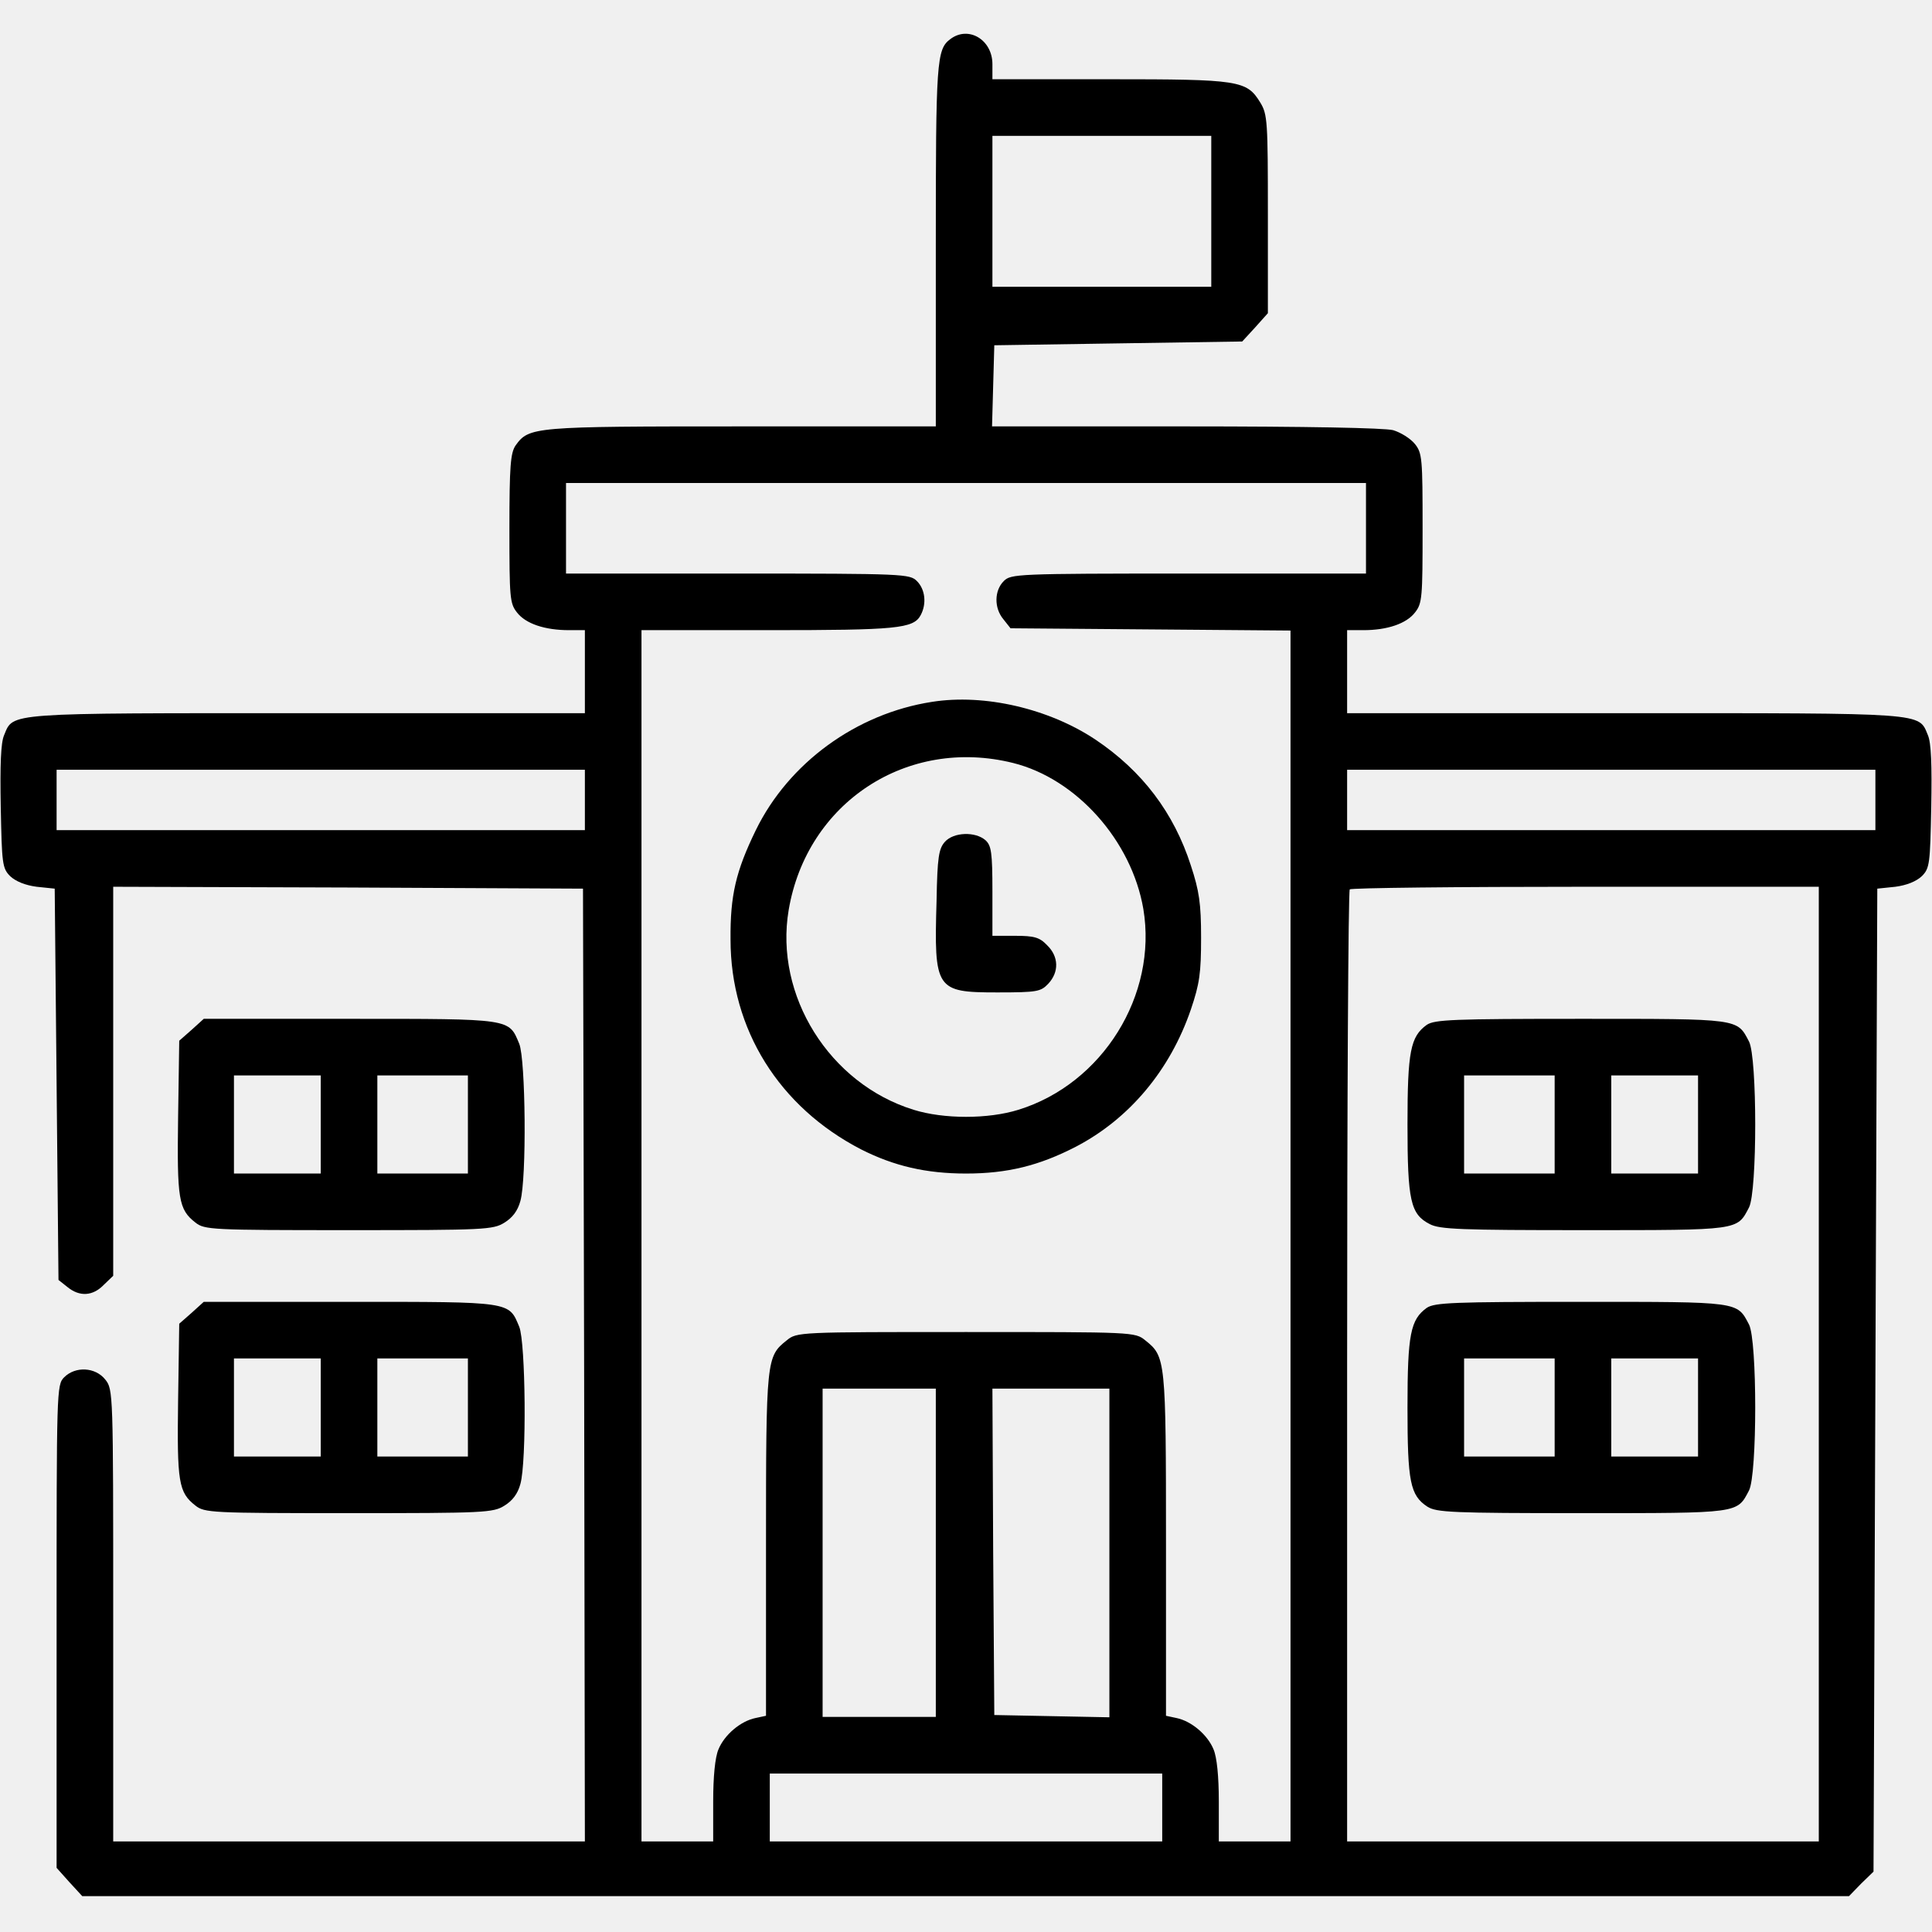
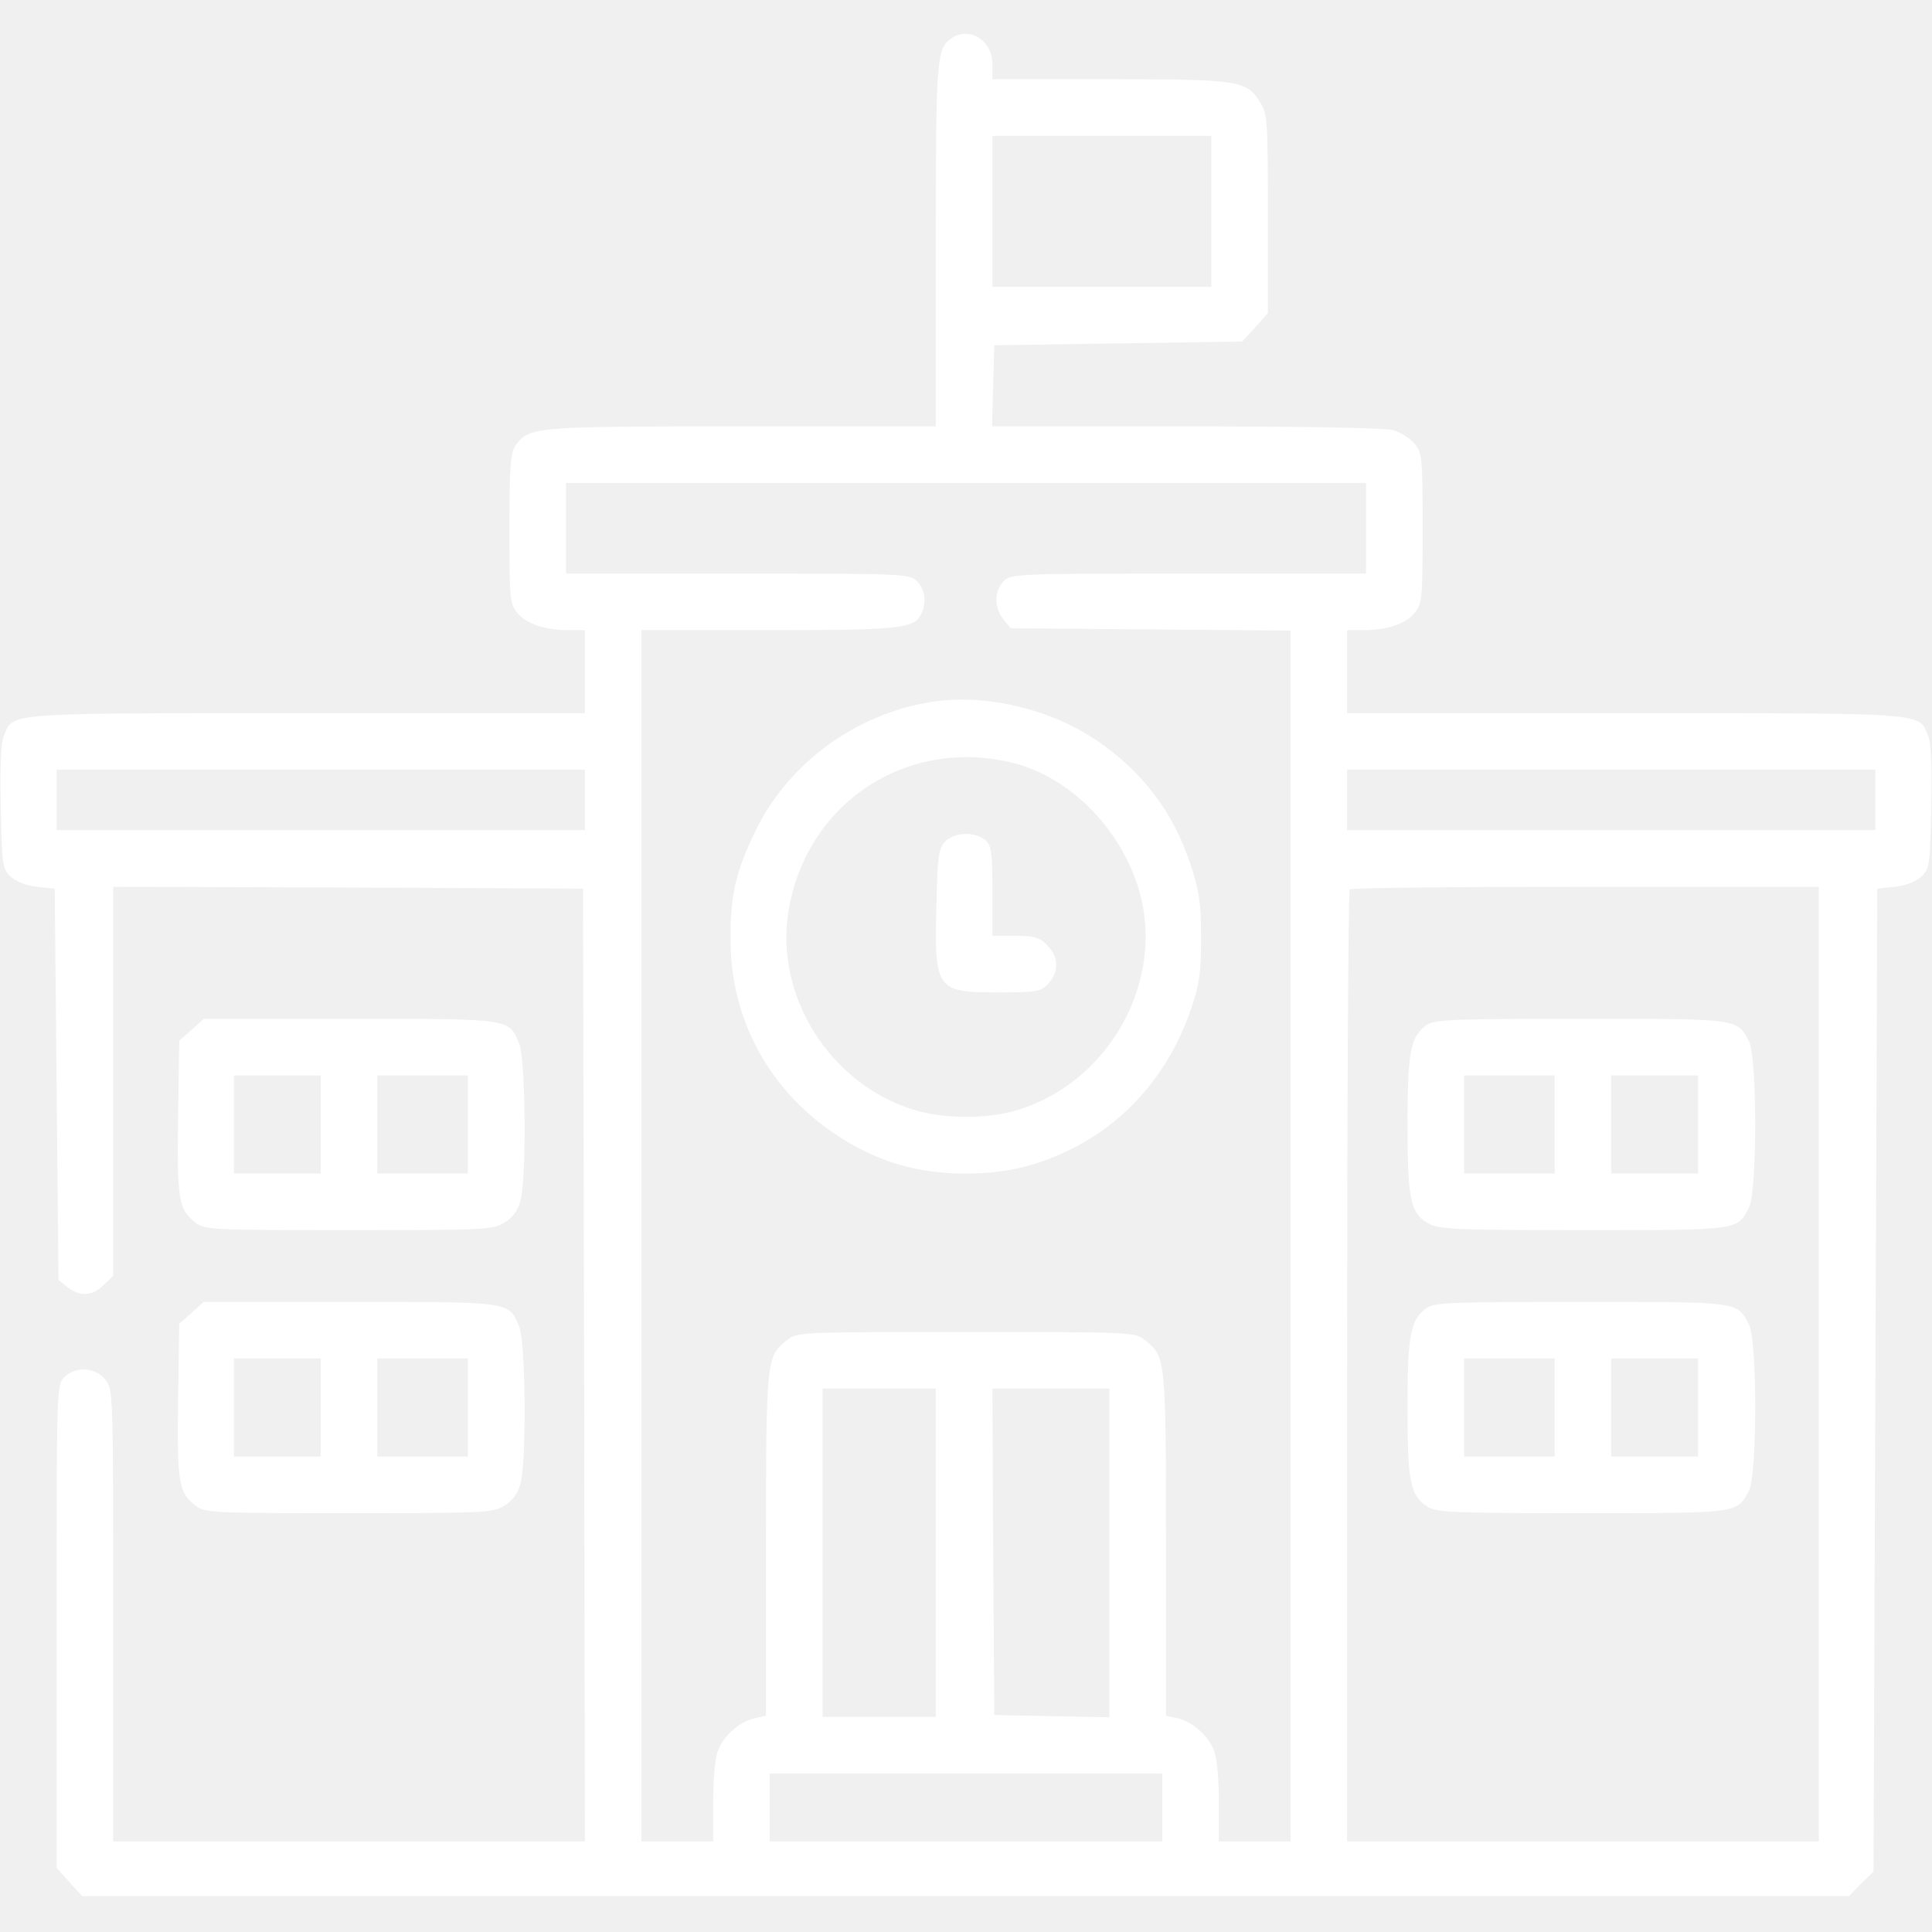
<svg xmlns="http://www.w3.org/2000/svg" version="1.0" width="512pt" height="512pt" viewBox="0 0 512 512" preserveAspectRatio="xMidYMid meet">
-   <g transform="translate(0,512) scale(0.1,-0.1)" fill="#000000" stroke="none">
+   <g transform="translate(0,512) scale(0.1,-0.1)" fill="#fff" stroke="none">
    <path d="M2518 5016 c-36 -27 -38 -60 -38 -547 l0 -479 -515 0 c-554 0 -563 -1 -599 -51 -13 -20 -16 -54 -16 -220 0 -183 1 -198 20 -222 23 -30 74 -47 138 -47 l42 0 0 -110 0 -110 -735 0 c-805 0 -779 2 -804 -58 -9 -20 -11 -80 -9 -191 3 -150 4 -162 25 -183 15 -14 40 -24 70 -28 l48 -5 5 -518 5 -519 24 -19 c32 -26 67 -24 96 6 l25 24 0 516 0 515 623 -2 622 -3 3 -1263 2 -1262 -625 0 -625 0 0 599 c0 590 0 599 -21 625 -26 33 -79 36 -109 6 -20 -20 -20 -33 -20 -660 l0 -640 34 -38 34 -37 2341 0 2341 0 32 33 33 32 5 1303 5 1302 48 5 c30 4 55 14 70 28 21 21 22 33 25 183 2 111 0 171 -9 191 -25 60 1 58 -804 58 l-735 0 0 110 0 110 43 0 c63 0 114 17 137 47 19 24 20 39 20 223 0 184 -1 199 -20 223 -12 15 -38 31 -58 37 -23 6 -229 10 -550 10 l-513 0 3 108 3 107 328 5 329 5 34 37 34 38 0 262 c0 246 -1 265 -20 296 -36 59 -55 62 -400 62 l-310 0 0 40 c0 65 -64 103 -112 66z m692 -456 l0 -200 -290 0 -290 0 0 200 0 200 290 0 290 0 0 -200z m410 -840 l0 -120 -470 0 c-457 0 -471 -1 -490 -20 -25 -25 -26 -71 -1 -101 l19 -24 371 -3 371 -3 0 -1604 0 -1605 -95 0 -95 0 0 105 c0 67 -5 118 -14 139 -16 39 -59 75 -98 83 l-28 6 0 454 c0 492 -1 498 -55 541 -27 22 -31 22 -475 22 -444 0 -448 0 -475 -22 -54 -43 -55 -49 -55 -541 l0 -454 -28 -6 c-39 -8 -82 -44 -98 -83 -9 -21 -14 -72 -14 -139 l0 -105 -95 0 -95 0 0 1605 0 1605 334 0 c343 0 387 4 406 40 16 30 12 68 -10 90 -19 19 -33 20 -475 20 l-455 0 0 120 0 120 1060 0 1060 0 0 -120z m-2070 -720 l0 -80 -700 0 -700 0 0 80 0 80 700 0 700 0 0 -80z m3420 0 l0 -80 -700 0 -700 0 0 80 0 80 700 0 700 0 0 -80z m-150 -1495 l0 -1265 -625 0 -625 0 0 1258 c0 692 3 1262 7 1265 3 4 285 7 625 7 l618 0 0 -1265z m-2340 -500 l0 -435 -150 0 -150 0 0 435 0 435 150 0 150 0 0 -435z m460 0 l0 -436 -152 3 -153 3 -3 433 -2 432 155 0 155 0 0 -435z m140 -675 l0 -90 -520 0 -520 0 0 90 0 90 520 0 520 0 0 -90z" />
    <path d="M2470 3260 c-201 -31 -380 -162 -467 -340 -53 -109 -68 -173 -67 -290 0 -238 129 -444 346 -556 87 -44 172 -64 278 -64 110 0 194 21 291 71 142 74 250 203 305 364 23 68 27 96 27 190 0 91 -5 124 -27 191 -45 140 -129 251 -253 334 -123 82 -294 122 -433 100z m215 -162 c168 -42 314 -206 345 -387 38 -228 -108 -463 -331 -532 -80 -25 -198 -25 -278 0 -223 69 -369 303 -331 529 48 285 314 460 595 390z" />
    <path d="M2504 2889 c-16 -18 -20 -40 -22 -156 -7 -236 -2 -243 161 -243 106 0 115 2 135 23 29 31 28 72 -3 102 -20 21 -34 25 -85 25 l-60 0 0 118 c0 103 -3 121 -18 135 -27 24 -85 22 -108 -4z" />
    <path d="M3781 2404 c-43 -31 -51 -70 -51 -264 0 -202 8 -238 59 -264 26 -14 84 -16 408 -16 415 0 406 -1 438 60 22 42 22 398 0 440 -32 61 -23 60 -445 60 -340 0 -388 -2 -409 -16z m339 -264 l0 -130 -120 0 -120 0 0 130 0 130 120 0 120 0 0 -130z m380 0 l0 -130 -115 0 -115 0 0 130 0 130 115 0 115 0 0 -130z" />
    <path d="M3781 1654 c-43 -31 -51 -70 -51 -264 0 -197 7 -233 53 -263 24 -15 65 -17 409 -17 420 0 411 -1 443 60 22 42 22 398 0 440 -32 61 -23 60 -445 60 -340 0 -388 -2 -409 -16z m339 -264 l0 -130 -120 0 -120 0 0 130 0 130 120 0 120 0 0 -130z m380 0 l0 -130 -115 0 -115 0 0 130 0 130 115 0 115 0 0 -130z" />
    <path d="M508 2391 l-33 -29 -3 -203 c-3 -217 1 -244 46 -279 24 -19 42 -20 406 -20 360 0 383 1 413 20 21 13 35 31 42 57 17 59 14 376 -3 417 -28 67 -18 66 -448 66 l-388 0 -32 -29z m342 -251 l0 -130 -115 0 -115 0 0 130 0 130 115 0 115 0 0 -130z m390 0 l0 -130 -120 0 -120 0 0 130 0 130 120 0 120 0 0 -130z" />
    <path d="M508 1641 l-33 -29 -3 -203 c-3 -217 1 -244 46 -279 24 -19 42 -20 406 -20 360 0 383 1 413 20 21 13 35 31 42 57 17 59 14 376 -3 417 -28 67 -18 66 -448 66 l-388 0 -32 -29z m342 -251 l0 -130 -115 0 -115 0 0 130 0 130 115 0 115 0 0 -130z m390 0 l0 -130 -120 0 -120 0 0 130 0 130 120 0 120 0 0 -130z" />
  </g>
</svg>
